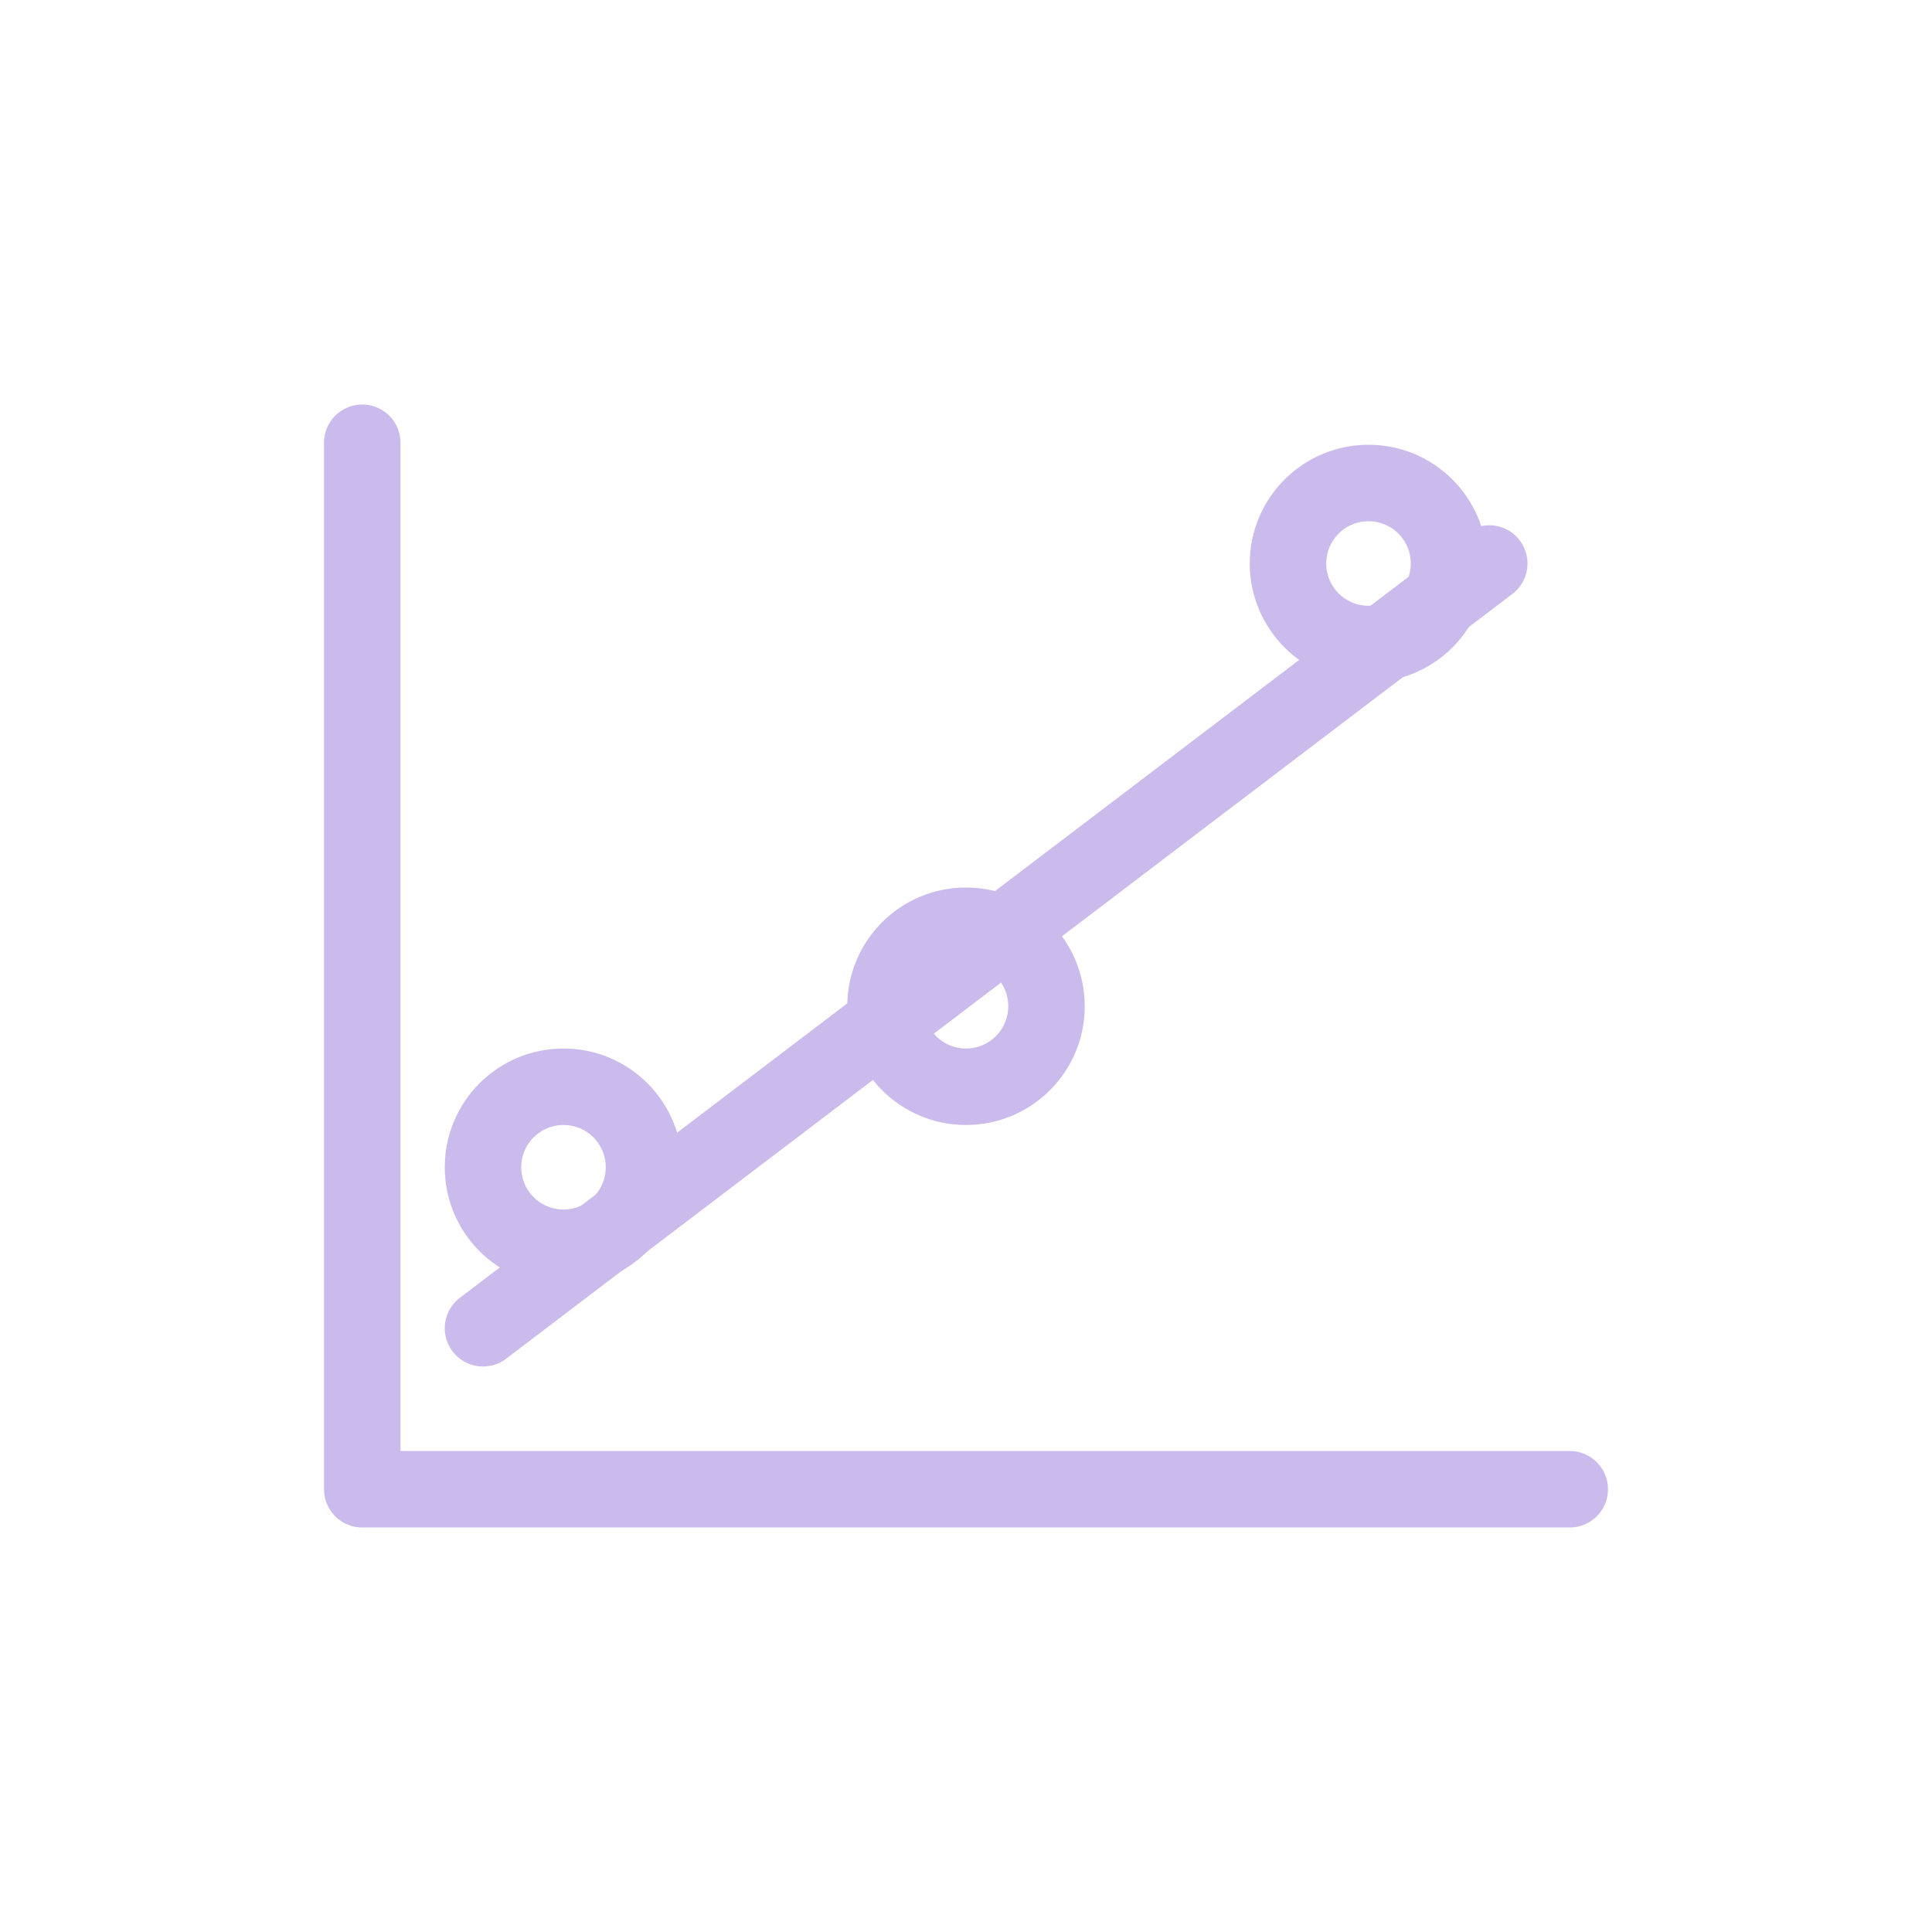
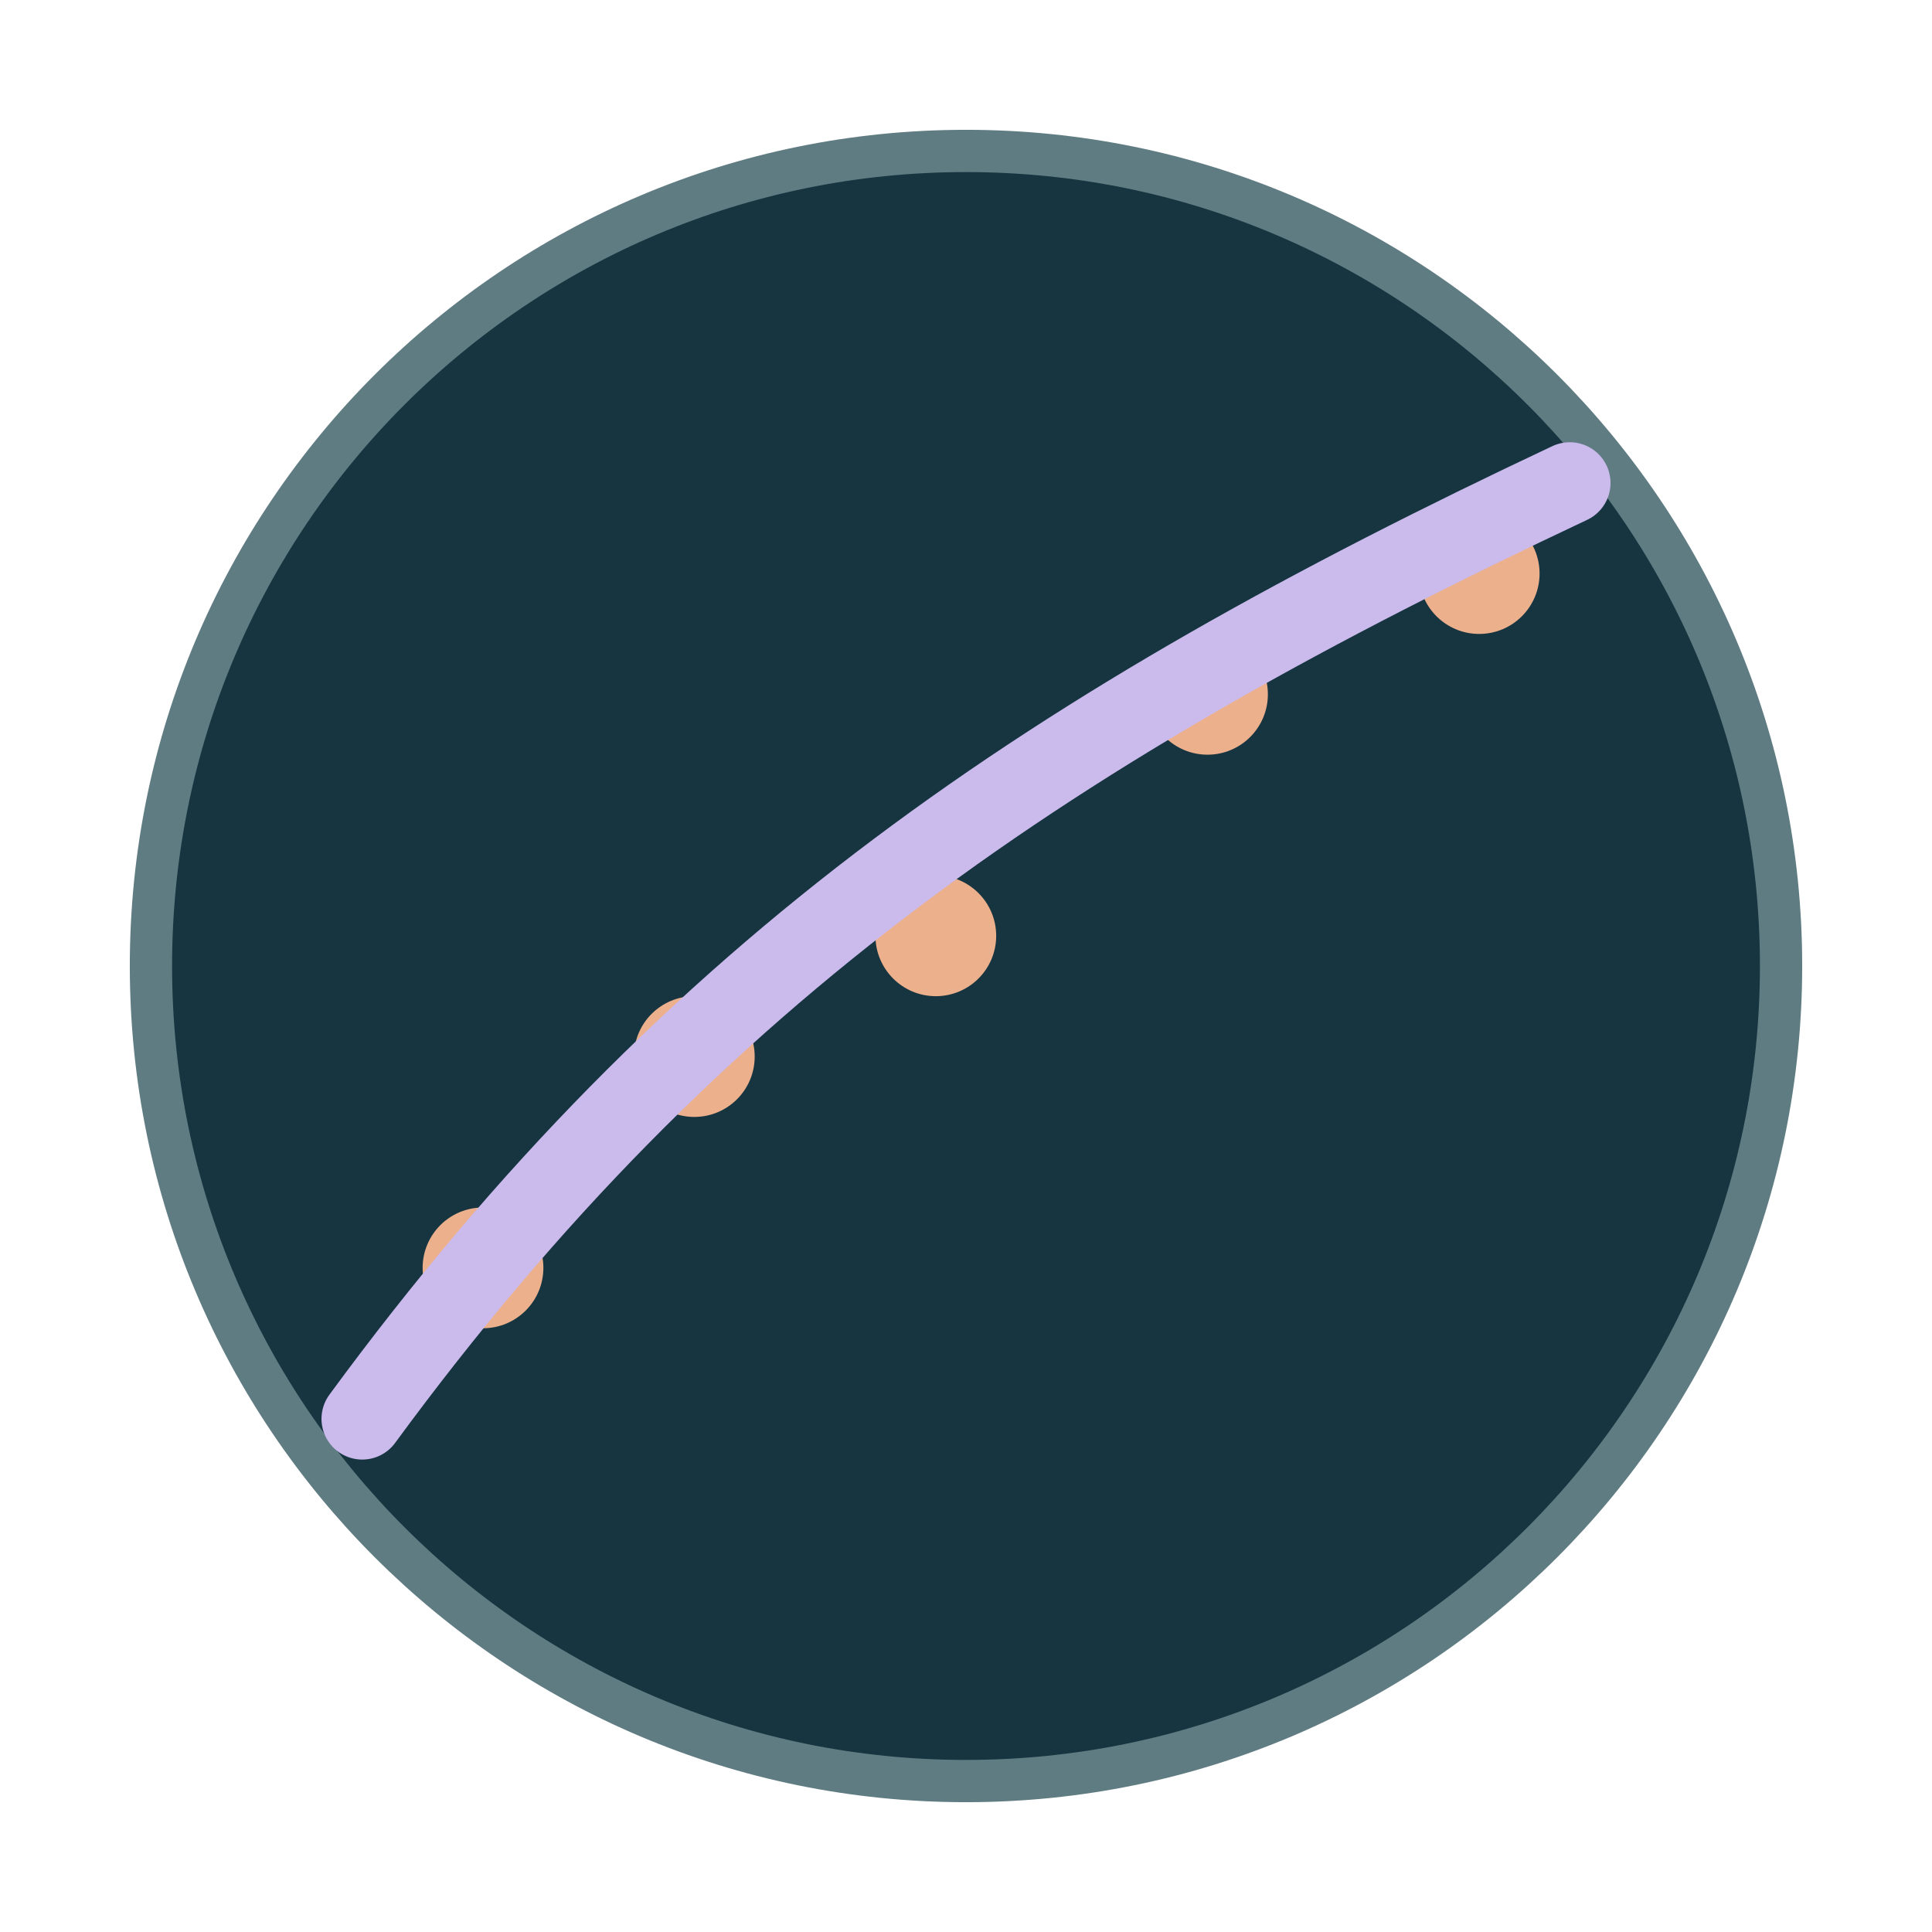
- <svg xmlns="http://www.w3.org/2000/svg" viewBox="0 0 48 48" role="img" aria-labelledby="title desc">
-   <g fill="none" stroke="#cbbbed" stroke-width="1.9" stroke-linecap="round" stroke-linejoin="round">
-     <path d="M9 37V11 M9 37h30 M12 33l25-19" />
-     <circle cx="14" cy="29" r="2" />
-     <circle cx="24" cy="25" r="2" />
-     <circle cx="34" cy="14" r="2" />
+ <svg xmlns="http://www.w3.org/2000/svg" viewBox="0 0 64 64">
+   <circle cx="32" cy="32" r="27" fill="#163540" stroke="#607c83" stroke-width="1.4" />
+   <g fill="none" stroke="#cbbbed" stroke-width="2.7" stroke-linecap="round" stroke-linejoin="round">
+     <circle cx="16" cy="42" r="2" fill="#edb08c" stroke="none" />
+     <circle cx="23" cy="35" r="2" fill="#edb08c" stroke="none" />
+     <circle cx="31" cy="31" r="2" fill="#edb08c" stroke="none" />
+     <circle cx="40" cy="23" r="2" fill="#edb08c" stroke="none" />
+     <circle cx="49" cy="19" r="2" fill="#edb08c" stroke="none" />
+     <path d="M12 47c11-15 23-23 40-31" />
  </g>
</svg>
